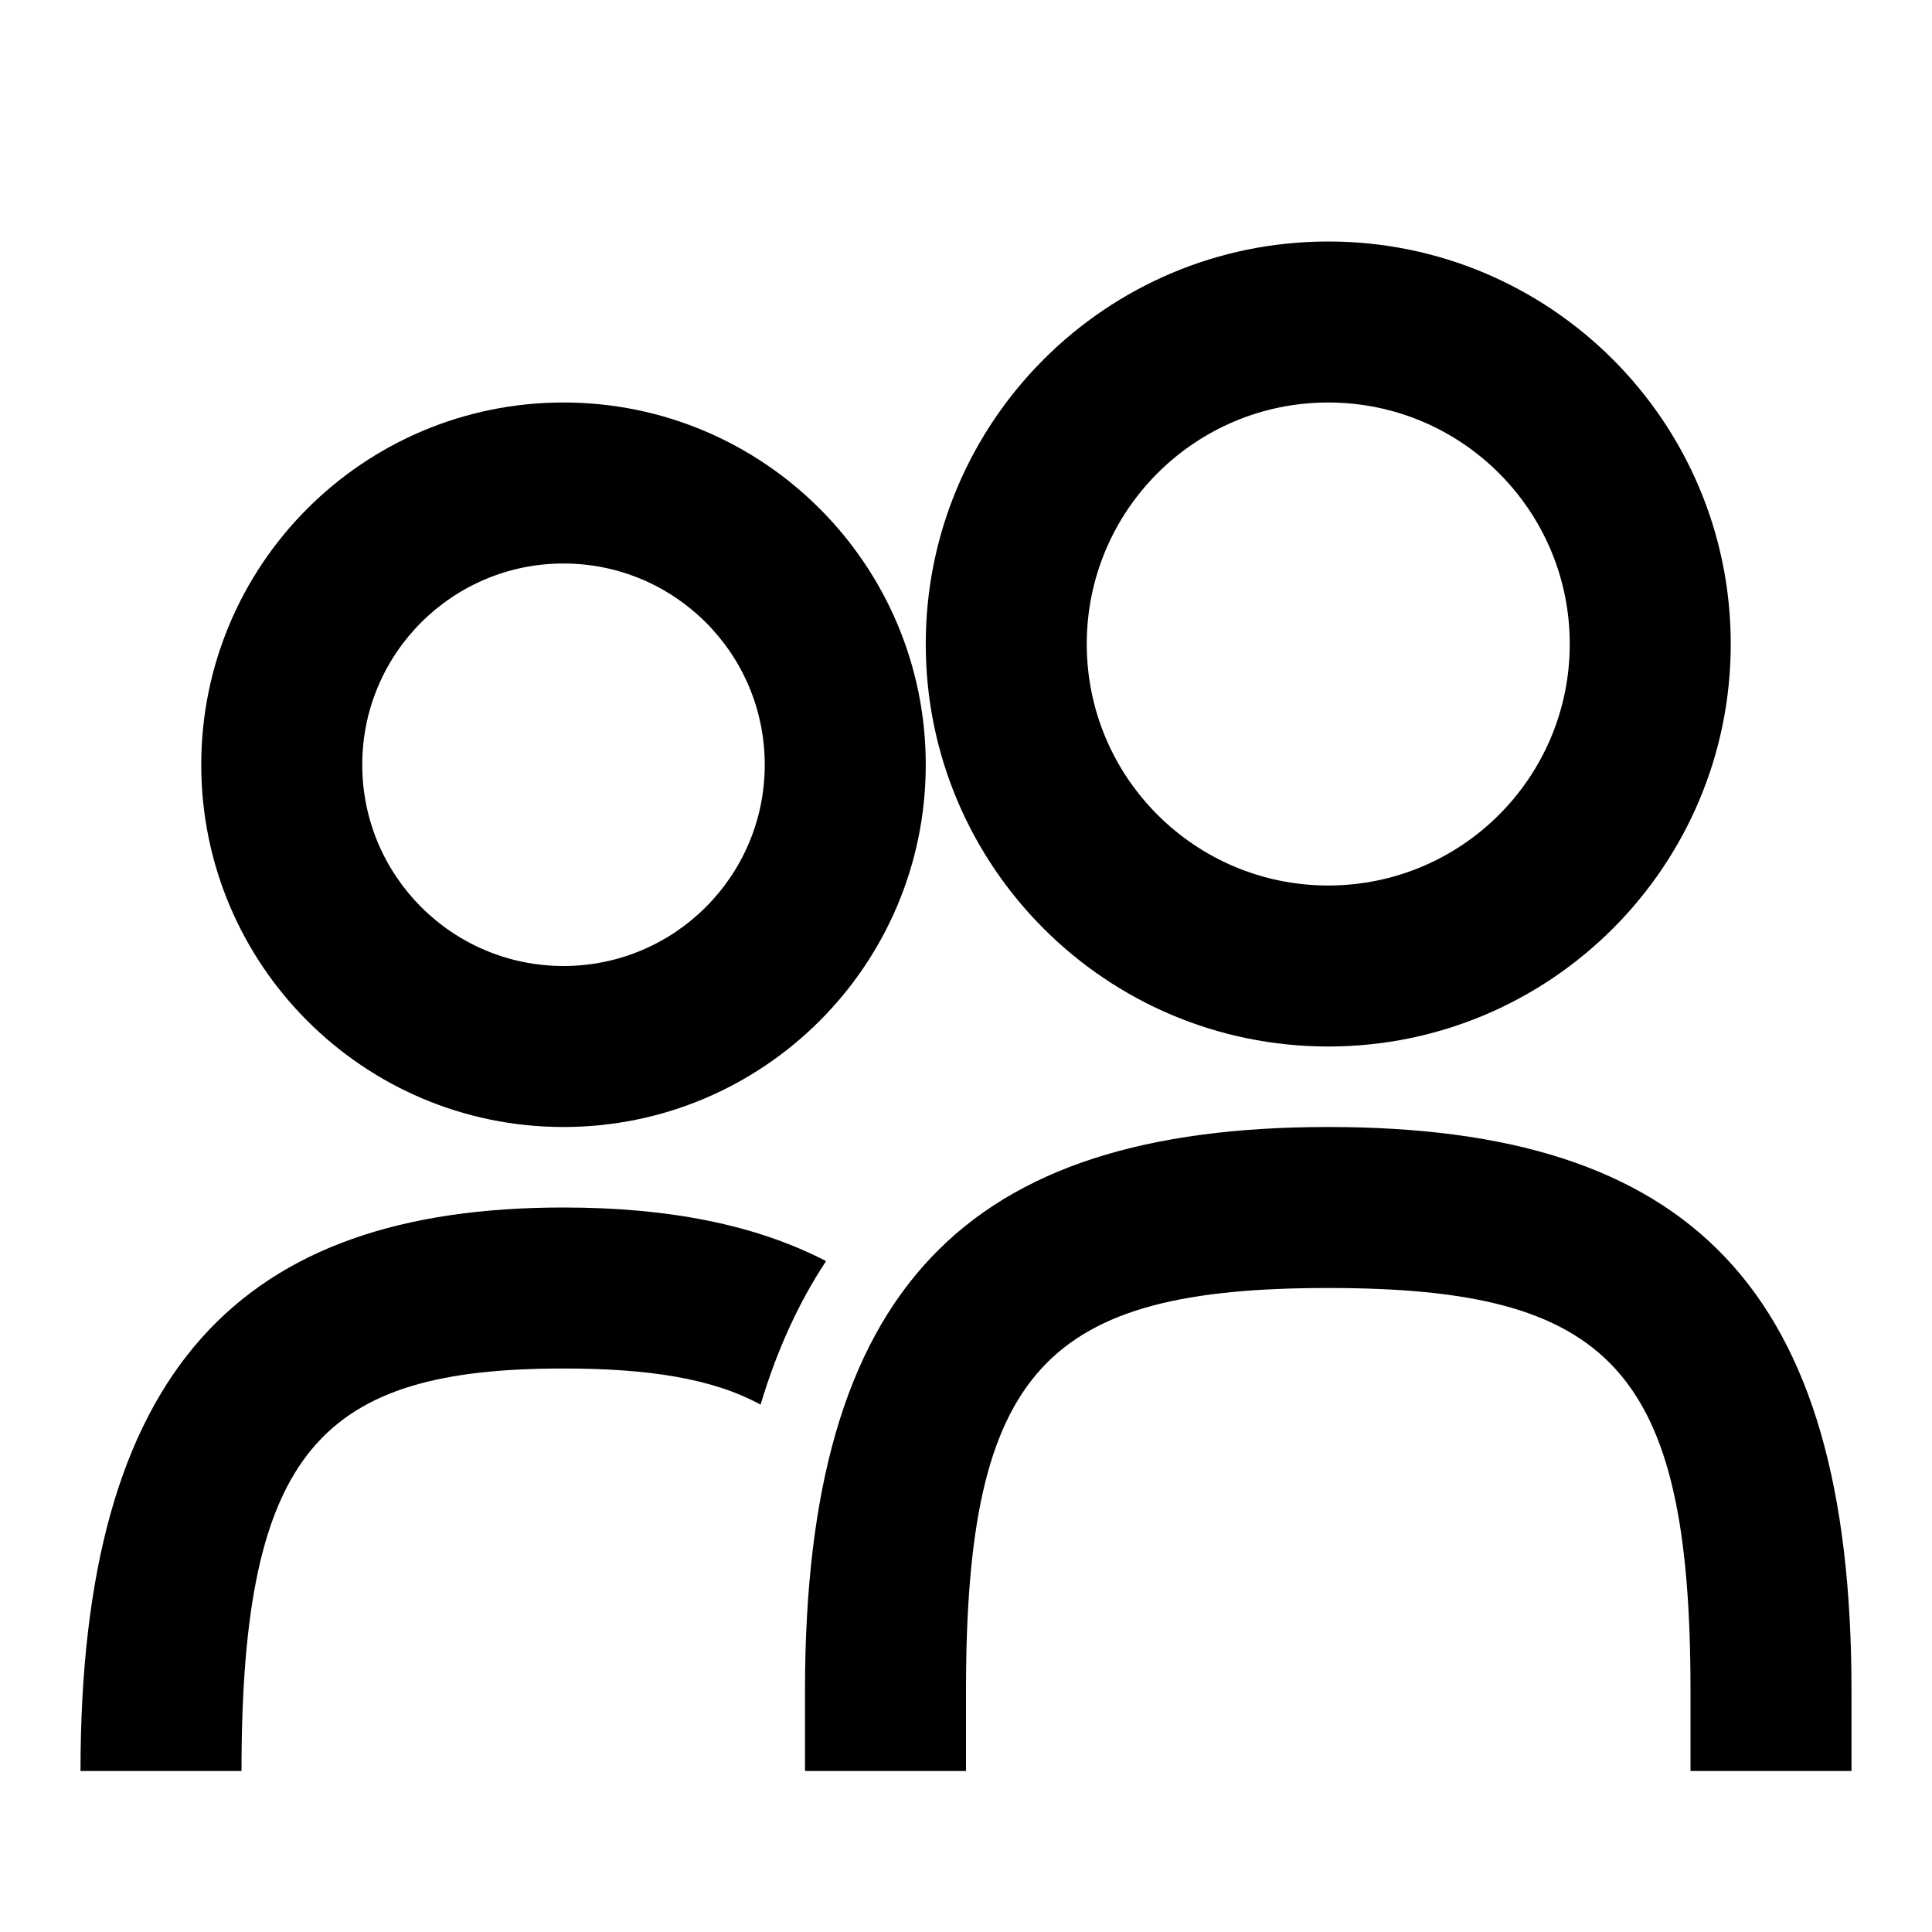
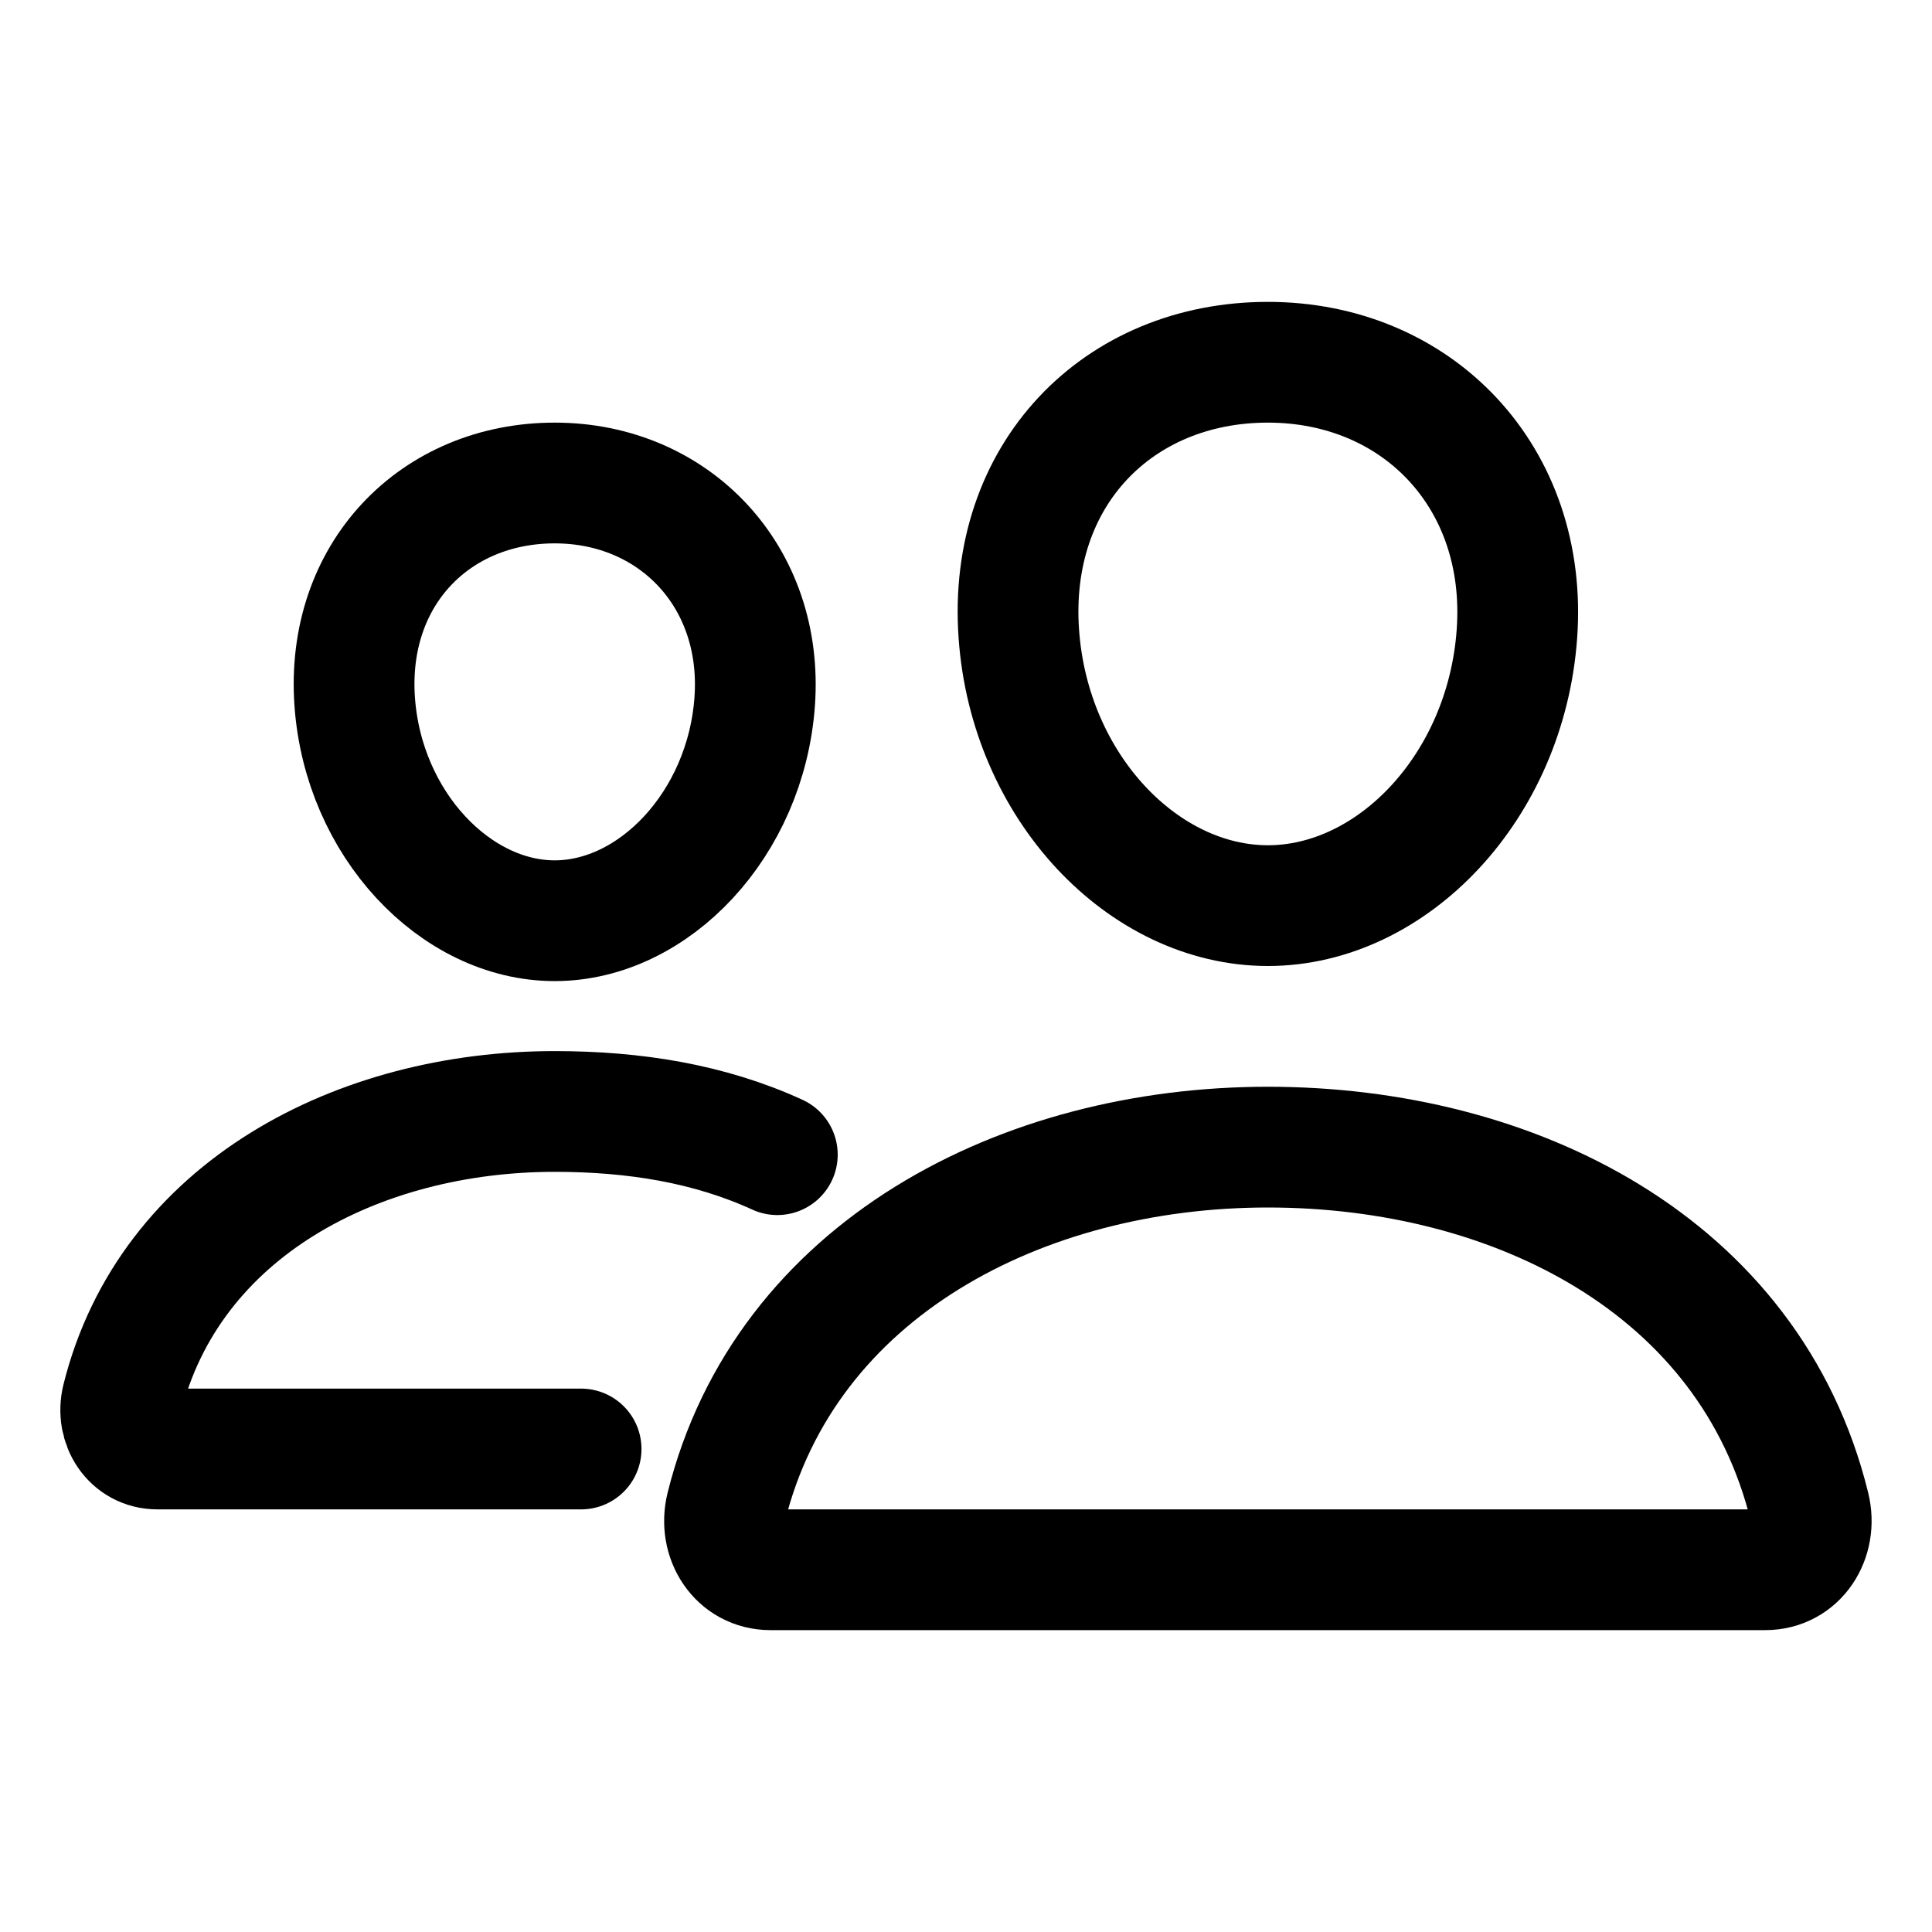
- <svg xmlns="http://www.w3.org/2000/svg" height="100%" width="100%" viewBox="0 0 24 24">
-   <g fill="currentColor">
-     <path d="M10,22 L12,22 L12,21 C12,17 13,16 16.5,16 C20,16 21,17 21,21 L21,22 L23,22 L23,21 C23,16 21,14 16.5,14 C12,14 10,16 10,21 L10,22 Z" />
-     <path d="M7,15 C8.298,15 9.385,15.211 10.262,15.666 C9.92,16.182 9.65,16.776 9.448,17.449 C8.848,17.121 8.045,17 7,17 C4,17 3,18 3,22 L3,22 L1,22 C1,17 3,15 7,15 Z" />
-     <path d="M16.5,3 C19.261,3 21.5,5.239 21.5,8 C21.5,10.761 19.261,13 16.5,13 C13.739,13 11.5,10.761 11.5,8 C11.5,5.239 13.739,3 16.5,3 Z M16.5,5 C14.843,5 13.5,6.343 13.5,8 C13.5,9.657 14.843,11 16.5,11 C18.157,11 19.5,9.657 19.5,8 C19.5,6.343 18.157,5 16.5,5 Z" />
-     <path d="M7,5 C9.485,5 11.5,7.015 11.5,9.5 C11.5,11.985 9.485,14 7,14 C4.515,14 2.5,11.985 2.5,9.5 C2.5,7.015 4.515,5 7,5 Z M7,7 C5.619,7 4.5,8.119 4.5,9.5 C4.5,10.881 5.619,12 7,12 C8.381,12 9.5,10.881 9.5,9.5 C9.5,8.119 8.381,7 7,7 Z" />
-   </g>
+ <svg xmlns="http://www.w3.org/2000/svg" width="512" height="512" viewBox="0 0 512 512">
+   <path d="M402,168c-2.93,40.67-33.1,72-66,72s-63.12-31.32-66-72c-3-42.31,26.37-72,66-72S405,126.46,402,168Z" style="fill:none;stroke:#000;stroke-linecap:round;stroke-linejoin:round;stroke-width:32px" />
+   <path d="M336,304c-65.17,0-127.84,32.37-143.54,95.41-2.08,8.34,3.15,16.59,11.72,16.59H467.83c8.57,0,13.77-8.25,11.72-16.59C463.85,335.36,401.18,304,336,304Z" style="fill:none;stroke:#000;stroke-miterlimit:10;stroke-width:32px" />
+   <path d="M200,185.94C197.66,218.42,173.28,244,147,244S96.3,218.43,94,185.94C91.61,152.15,115.34,128,147,128S202.39,152.77,200,185.94Z" style="fill:none;stroke:#000;stroke-linecap:round;stroke-linejoin:round;stroke-width:32px" />
+   <path d="M206,306c-18.05-8.27-37.93-11.45-59-11.45-52,0-102.1,25.85-114.65,76.2C30.7,377.41,34.88,384,41.72,384H154" style="fill:none;stroke:#000;stroke-linecap:round;stroke-miterlimit:10;stroke-width:32px" />
</svg>
